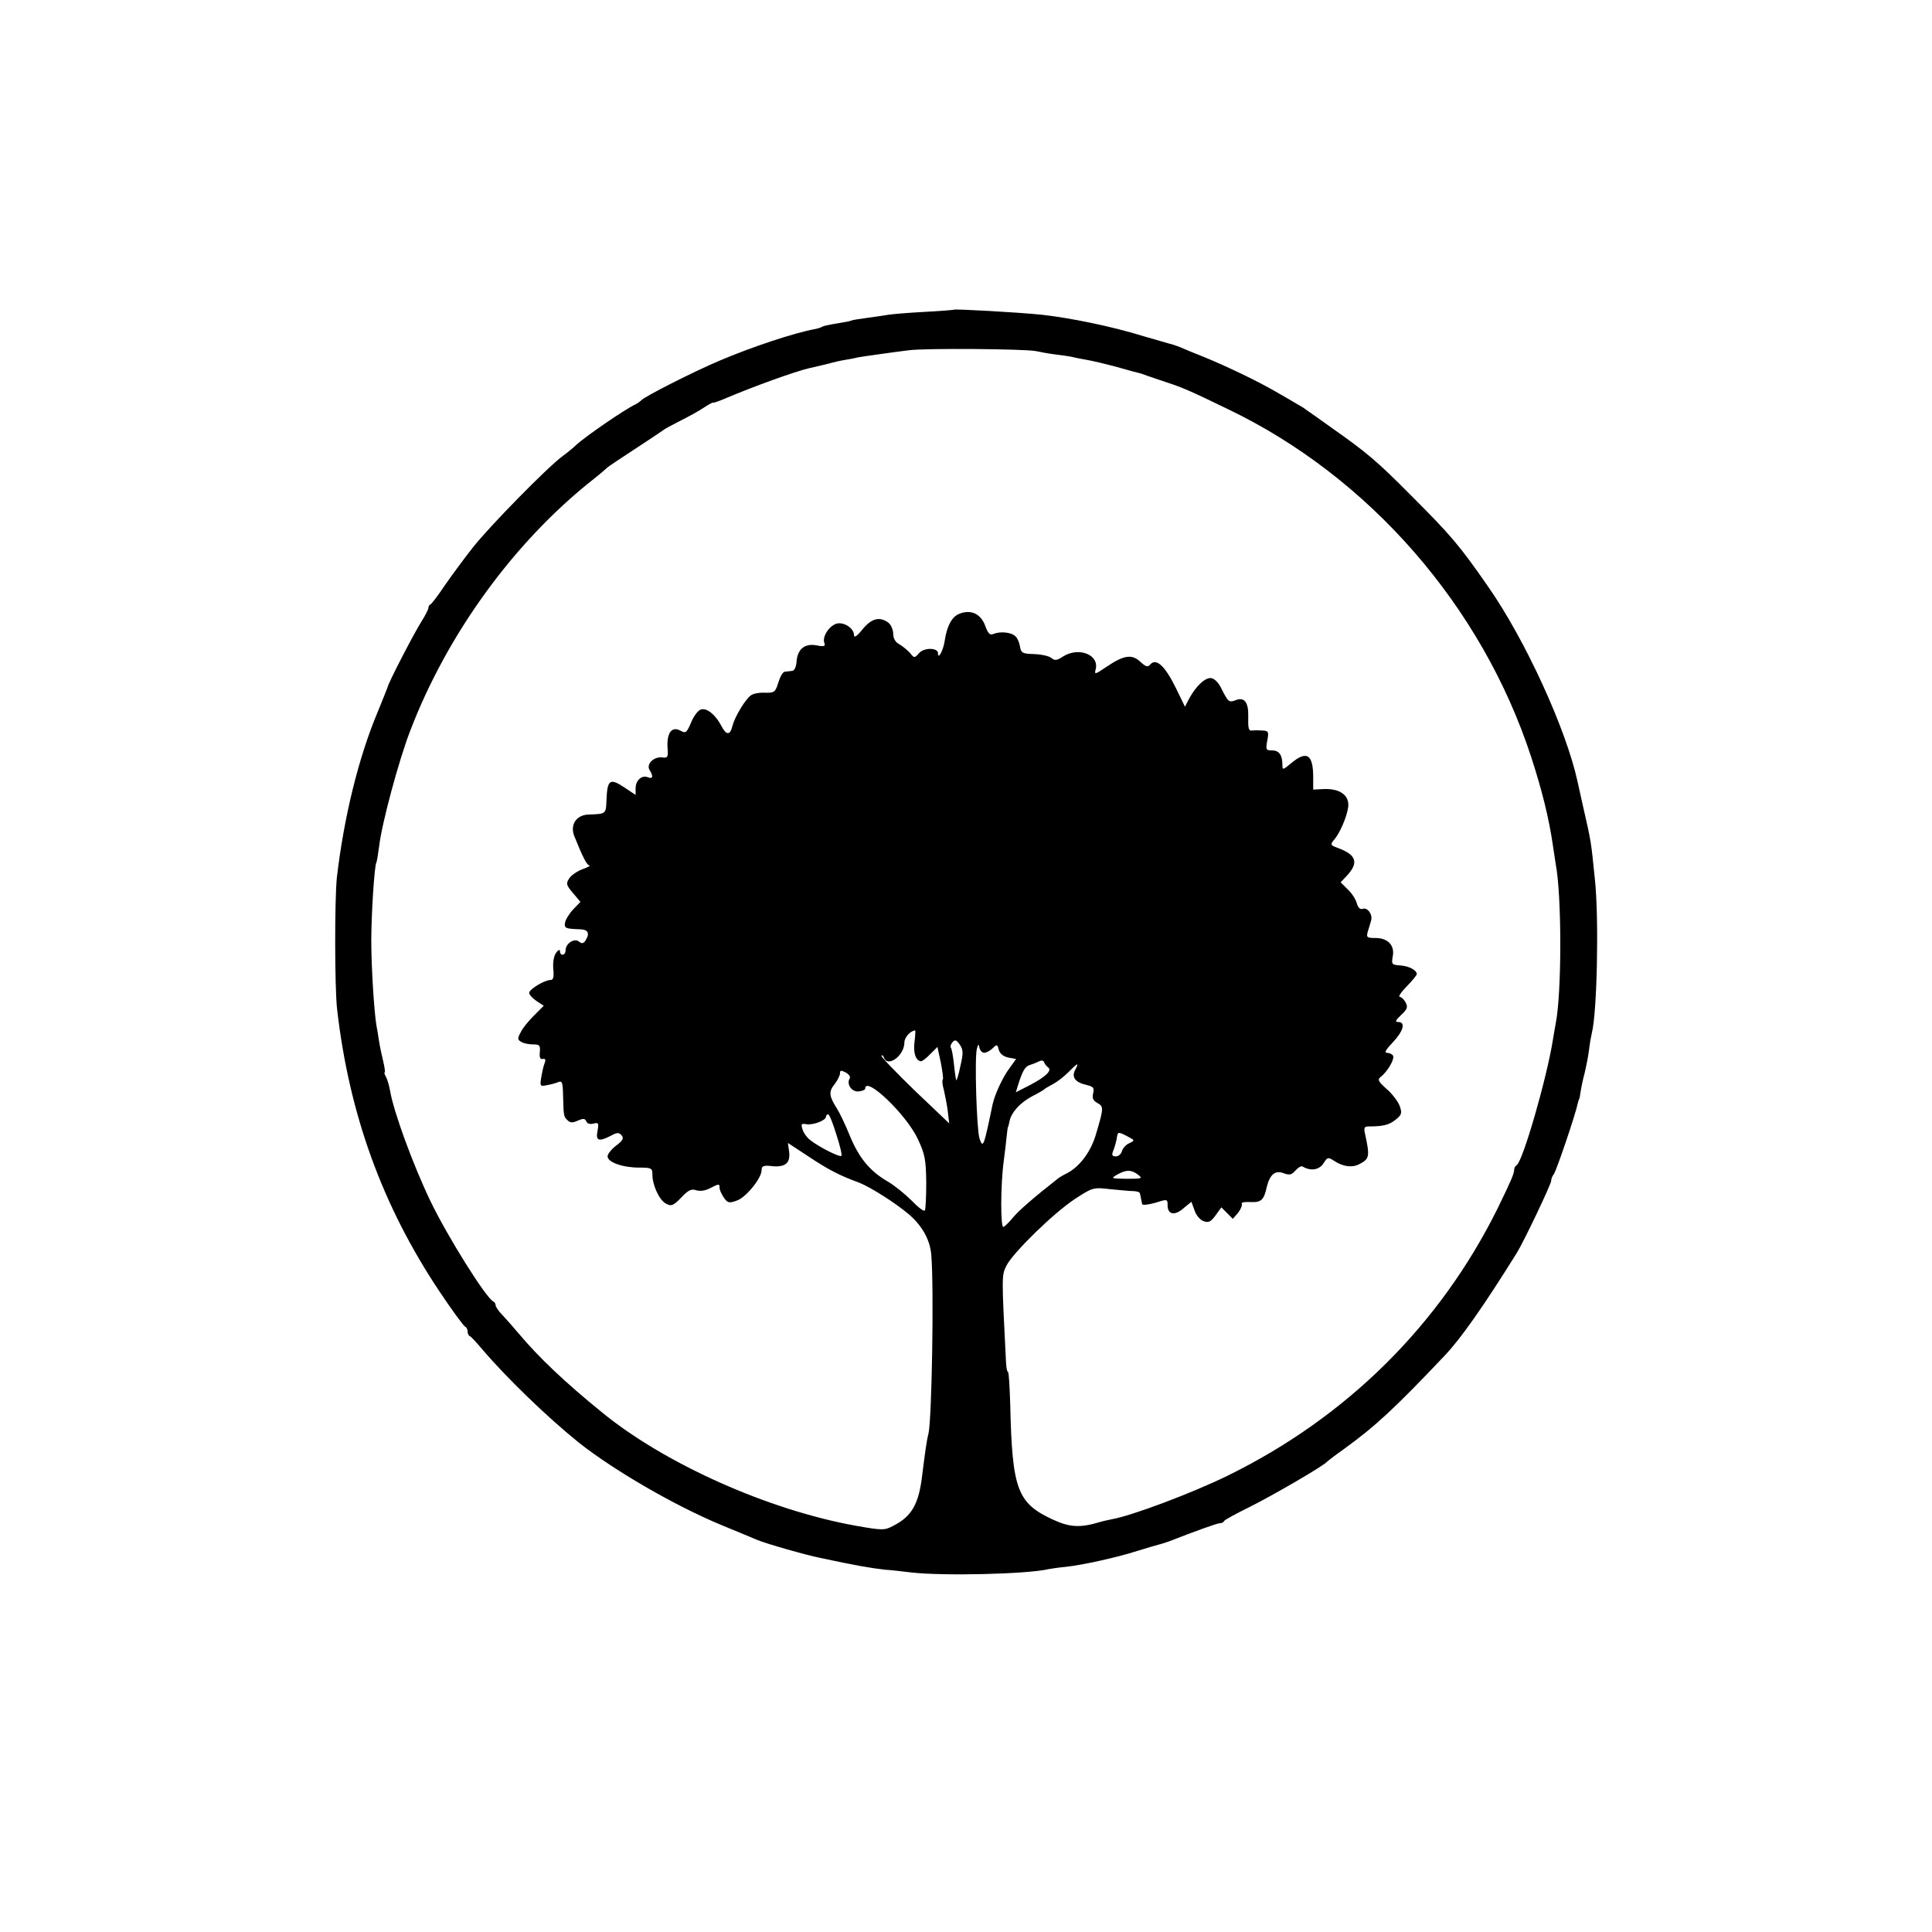
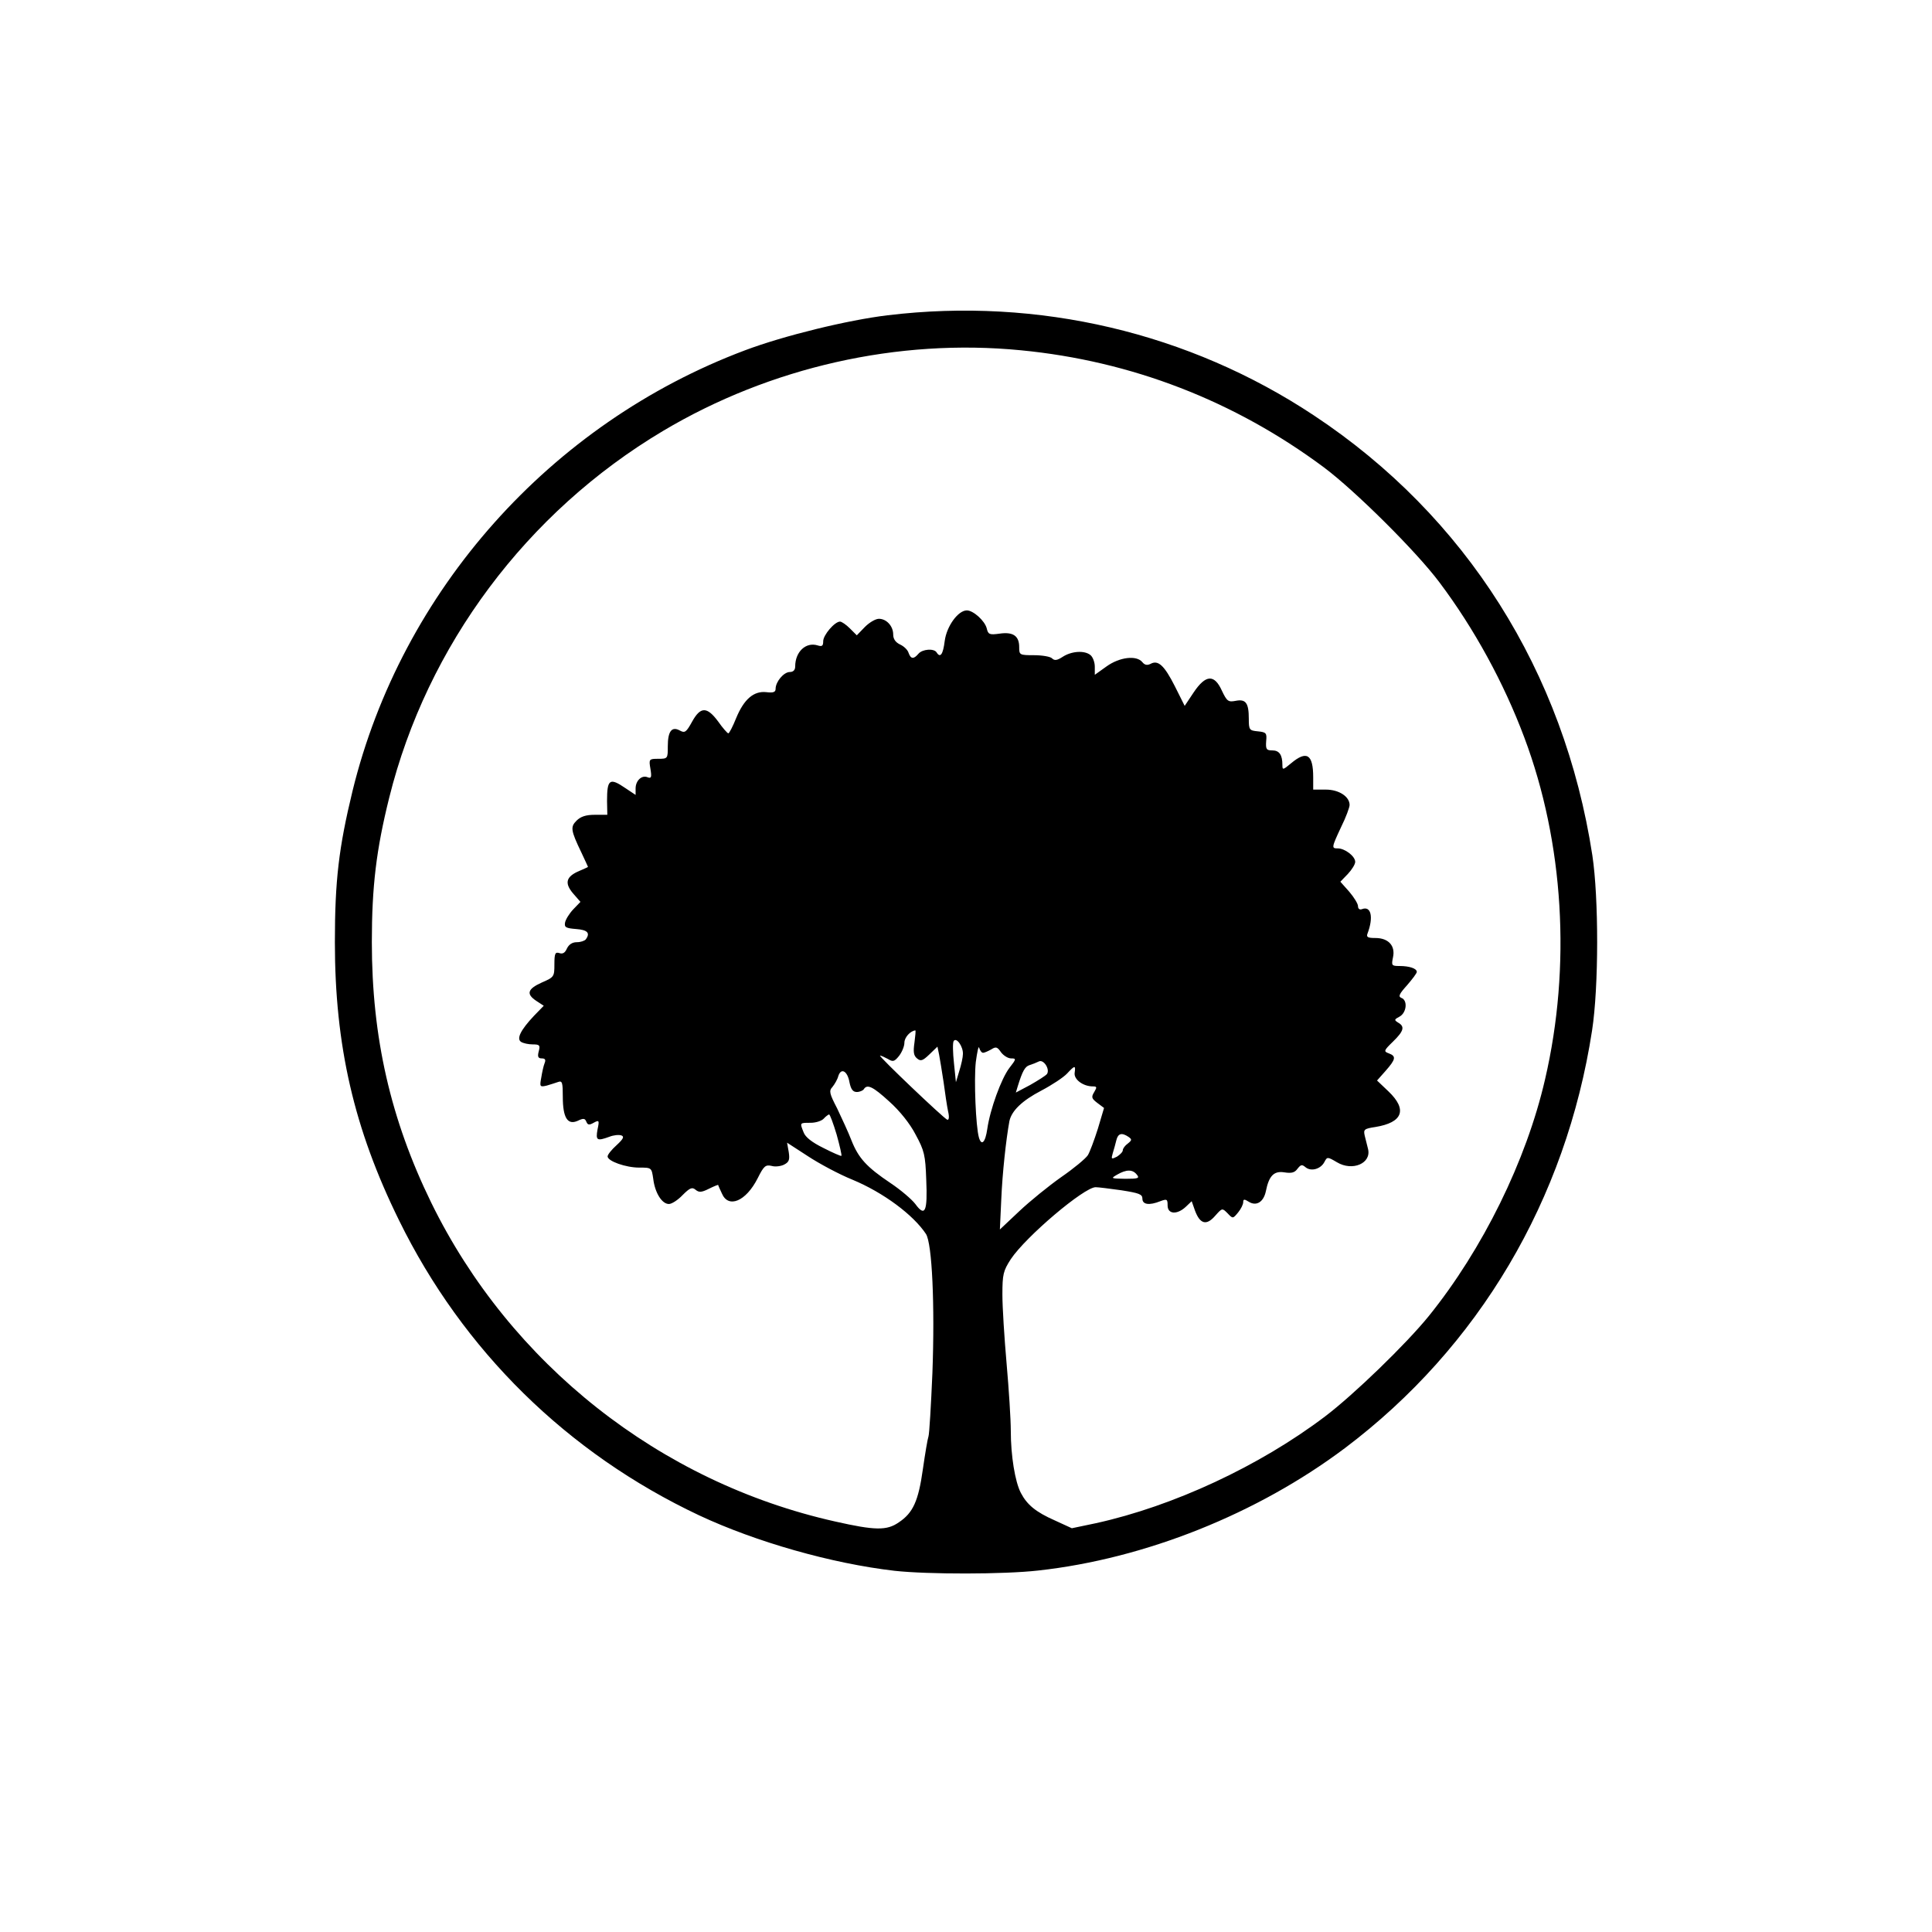
<svg xmlns="http://www.w3.org/2000/svg" version="1.0" width="690pt" height="690pt" viewBox="0 0 690 690" preserveAspectRatio="xMidYMid meet">
  <g transform="translate(0,690) scale(0.1,-0.1)" fill="#000000" stroke="none">
-     <path d="M3407 5794 c-1 -1 -49 -5 -107 -8 -58 -3 -114 -8 -126 -10 -12 -2 -45 -7 -75 -11 -30 -4 -56 -8 -59 -10 -3 -2 -25 -6 -50 -10 -25 -4 -48 -9 -52 -11 -4 -3 -16 -7 -26 -9 -77 -14 -229 -65 -342 -113 -90 -38 -272 -130 -280 -142 -3 -3 -12 -10 -20 -14 -39 -18 -181 -116 -212 -145 -9 -9 -31 -27 -50 -41 -54 -40 -260 -250 -319 -325 -30 -38 -75 -99 -100 -135 -24 -36 -47 -66 -51 -68 -5 -2 -8 -8 -8 -13 0 -5 -11 -27 -25 -49 -26 -41 -118 -218 -121 -235 -2 -5 -17 -44 -34 -85 -69 -163 -122 -379 -147 -595 -8 -78 -8 -392 1 -470 43 -374 161 -700 364 -1005 46 -69 88 -126 93 -128 5 -2 9 -10 9 -17 0 -7 3 -15 8 -17 4 -1 22 -21 41 -43 86 -102 235 -246 348 -337 125 -99 342 -225 508 -294 60 -25 119 -49 130 -54 31 -13 174 -54 225 -64 125 -27 178 -36 230 -42 19 -1 62 -6 95 -10 113 -13 416 -6 490 12 11 2 38 6 60 8 59 6 186 34 257 57 35 11 70 21 78 23 8 2 24 7 35 11 92 36 172 65 182 65 6 0 13 3 15 8 2 4 44 27 93 51 82 41 263 146 275 161 3 3 30 24 60 45 113 82 181 145 360 334 57 60 138 175 257 366 25 40 123 246 123 258 0 7 4 17 9 23 8 8 78 214 86 254 2 8 4 15 5 15 1 0 3 12 5 26 2 14 8 43 14 65 5 21 13 59 16 84 3 25 8 52 10 60 19 72 26 412 11 550 -14 138 -13 132 -42 259 -8 36 -17 77 -20 90 -41 188 -187 507 -320 697 -102 147 -133 183 -274 324 -124 125 -159 154 -284 242 -44 32 -86 61 -92 65 -5 5 -21 14 -35 22 -13 8 -46 27 -74 43 -64 37 -172 89 -255 123 -36 14 -74 30 -85 35 -11 4 -29 11 -40 13 -11 3 -51 15 -90 26 -116 36 -265 66 -365 77 -89 9 -309 21 -313 18z m293 -148 c14 -3 45 -9 70 -12 25 -3 52 -7 60 -9 8 -2 31 -7 50 -10 19 -3 69 -15 110 -26 41 -12 80 -22 85 -23 6 -2 17 -6 25 -9 8 -3 38 -13 65 -22 58 -19 84 -30 220 -96 505 -242 908 -704 1084 -1244 38 -117 63 -217 77 -314 4 -25 8 -55 10 -66 22 -114 22 -461 0 -571 -2 -12 -7 -38 -10 -58 -22 -138 -107 -432 -129 -447 -5 -3 -9 -10 -9 -15 -1 -18 -11 -40 -59 -139 -206 -416 -538 -746 -964 -955 -124 -61 -344 -144 -415 -156 -14 -3 -33 -7 -42 -10 -71 -21 -107 -19 -168 9 -127 59 -145 107 -152 409 -2 65 -5 118 -8 118 -3 0 -6 15 -7 33 -16 315 -16 312 2 348 25 47 167 186 244 237 63 41 66 42 125 35 34 -3 71 -7 84 -7 12 0 23 -4 23 -8 1 -4 3 -12 4 -18 1 -5 3 -14 4 -20 0 -5 20 -3 46 4 44 14 45 14 45 -9 0 -33 26 -38 57 -10 l28 23 11 -30 c5 -17 20 -35 32 -39 18 -7 26 -3 43 20 l21 29 21 -21 20 -20 19 22 c10 13 15 27 13 32 -3 5 11 7 31 6 38 -2 48 7 58 53 11 45 30 62 60 50 22 -8 29 -6 43 10 9 10 20 17 25 14 28 -17 58 -13 74 10 15 24 17 24 39 10 32 -21 64 -25 89 -12 37 19 39 27 21 109 -5 21 -2 26 12 26 52 0 73 5 96 23 23 18 25 24 16 50 -6 16 -27 44 -47 61 -30 27 -33 33 -21 43 24 18 51 64 44 76 -3 5 -13 10 -22 10 -10 0 -3 12 21 37 38 40 47 73 20 73 -13 0 -10 6 10 25 22 21 25 28 16 45 -6 11 -16 20 -21 20 -6 0 5 17 25 37 20 21 36 40 36 44 0 14 -28 29 -59 31 -30 2 -32 4 -27 32 8 39 -17 66 -61 66 -31 0 -34 2 -28 23 4 12 9 30 12 40 6 22 -14 48 -31 41 -8 -3 -16 5 -20 19 -3 13 -17 36 -32 50 l-26 26 21 22 c45 48 36 76 -32 101 -25 9 -26 12 -14 27 22 24 47 83 52 119 5 41 -29 66 -86 64 l-39 -2 0 44 c0 82 -23 97 -79 50 -29 -24 -31 -25 -31 -6 0 36 -12 52 -37 52 -22 0 -23 3 -17 35 6 32 4 35 -17 36 -13 1 -30 1 -36 0 -14 -2 -16 6 -15 53 1 47 -14 67 -43 56 -26 -10 -28 -9 -55 45 -8 16 -23 32 -34 33 -20 4 -55 -28 -79 -73 l-15 -29 -33 68 c-38 77 -69 106 -90 84 -10 -12 -16 -10 -37 9 -30 28 -59 23 -121 -19 -40 -27 -43 -28 -38 -9 14 53 -61 82 -117 46 -21 -14 -29 -15 -41 -5 -8 7 -36 13 -61 14 -42 1 -47 4 -51 26 -2 14 -9 31 -16 37 -14 15 -54 19 -79 9 -12 -6 -19 1 -29 28 -16 45 -53 61 -95 43 -25 -11 -42 -43 -50 -95 -5 -35 -24 -70 -24 -45 0 20 -49 21 -67 1 -17 -19 -18 -19 -33 0 -9 10 -26 24 -38 31 -14 7 -22 21 -22 38 0 14 -8 32 -17 39 -31 23 -60 16 -92 -23 -21 -26 -31 -32 -31 -21 0 27 -44 52 -69 38 -26 -13 -44 -47 -37 -66 5 -12 -1 -14 -27 -9 -42 8 -68 -12 -72 -56 -1 -20 -8 -35 -16 -35 -8 -1 -19 -2 -26 -3 -7 0 -17 -18 -23 -38 -11 -35 -14 -38 -48 -37 -20 1 -43 -3 -51 -10 -21 -16 -57 -77 -65 -108 -8 -35 -22 -35 -40 0 -21 40 -52 65 -73 58 -10 -3 -26 -24 -35 -47 -16 -37 -19 -39 -39 -28 -30 16 -48 -9 -45 -61 3 -34 1 -38 -20 -35 -30 3 -57 -25 -44 -45 14 -23 12 -33 -6 -26 -22 9 -44 -11 -44 -40 l0 -23 -36 24 c-56 38 -65 32 -68 -43 -2 -49 -1 -49 -63 -51 -45 -1 -68 -37 -52 -77 30 -75 45 -104 54 -105 6 0 -5 -6 -24 -13 -19 -7 -41 -22 -48 -33 -12 -18 -11 -24 13 -52 l27 -32 -26 -27 c-14 -15 -27 -36 -29 -47 -3 -20 0 -22 55 -24 28 -1 34 -15 18 -40 -7 -11 -13 -12 -23 -4 -16 14 -48 -6 -48 -31 0 -19 -20 -22 -20 -3 -1 7 -6 5 -14 -6 -8 -11 -12 -34 -10 -57 3 -30 0 -40 -10 -40 -21 0 -76 -33 -76 -46 0 -7 12 -19 26 -29 l26 -17 -34 -34 c-19 -19 -41 -45 -48 -60 -12 -22 -12 -27 0 -34 8 -6 28 -10 43 -10 24 0 27 -3 25 -27 -2 -20 1 -27 11 -25 9 2 11 -3 6 -15 -4 -10 -9 -33 -12 -51 -5 -30 -4 -33 18 -28 13 2 32 7 42 11 15 6 17 0 18 -49 2 -73 2 -73 16 -87 9 -9 18 -10 37 -1 19 8 25 8 30 -3 3 -8 13 -11 25 -8 19 5 20 2 15 -26 -7 -35 4 -40 48 -17 22 12 29 12 38 1 9 -10 4 -19 -19 -36 -17 -13 -31 -30 -31 -39 0 -21 54 -40 113 -40 44 0 47 -2 47 -25 0 -38 25 -92 49 -104 18 -10 26 -7 54 22 25 27 37 32 54 26 12 -4 31 -2 48 7 33 17 35 17 35 1 0 -7 7 -22 15 -34 13 -19 19 -21 46 -11 33 11 89 80 89 109 0 15 7 18 39 14 47 -4 65 12 59 54 l-4 29 70 -46 c75 -50 114 -70 185 -96 40 -16 129 -72 177 -113 48 -41 76 -92 80 -145 10 -116 2 -587 -10 -638 -7 -27 -12 -66 -22 -145 -12 -106 -37 -150 -103 -184 -32 -17 -39 -17 -135 0 -312 56 -681 221 -905 404 -133 108 -227 197 -299 283 -20 24 -47 54 -59 67 -13 13 -23 28 -23 34 0 5 -4 11 -8 13 -25 10 -164 232 -225 359 -61 127 -131 317 -144 394 -3 17 -9 38 -14 48 -5 9 -8 17 -5 17 2 0 0 17 -5 38 -5 20 -12 53 -15 72 -3 19 -7 46 -10 60 -8 50 -18 207 -18 300 0 93 11 267 18 279 2 3 6 29 10 58 9 80 70 307 111 413 132 345 370 673 650 895 28 22 52 43 55 46 3 3 48 33 100 67 52 34 100 66 105 70 6 4 33 18 60 32 28 14 64 34 80 45 17 11 31 19 33 17 1 -1 19 5 40 14 101 43 253 98 302 109 8 2 35 8 60 14 25 7 56 14 70 16 14 2 34 6 46 9 12 2 45 7 75 11 30 4 77 11 104 14 56 8 417 5 455 -3z m-434 -2468 c-5 -38 5 -68 24 -68 4 0 19 11 33 26 l25 25 12 -56 c6 -31 10 -59 7 -61 -3 -3 -1 -20 4 -37 4 -18 11 -52 14 -76 l5 -43 -124 118 c-68 66 -121 121 -118 124 2 3 7 -1 9 -7 13 -37 73 7 73 54 0 18 21 41 38 43 2 0 1 -19 -2 -42z m164 -85 c-6 -30 -13 -53 -15 -51 -1 2 -5 27 -8 57 -3 29 -8 56 -11 59 -3 3 -1 11 5 19 10 11 14 10 27 -8 12 -18 13 -30 2 -76z m85 47 c7 0 21 7 30 16 15 15 17 15 22 -5 4 -14 16 -24 34 -28 l28 -5 -23 -32 c-24 -32 -52 -91 -61 -130 -2 -11 -9 -43 -15 -71 -17 -78 -21 -84 -32 -50 -10 33 -18 288 -9 320 5 17 6 18 9 3 2 -10 10 -18 17 -18z m228 -52 c16 -10 -7 -33 -64 -63 l-51 -26 7 23 c17 54 26 69 42 74 10 3 25 9 33 13 9 5 17 4 19 -3 2 -6 9 -14 14 -18z m97 -9 c-14 -26 0 -45 41 -54 24 -6 28 -10 23 -30 -4 -17 0 -26 15 -34 23 -13 23 -18 -4 -109 -18 -64 -58 -118 -104 -142 -14 -7 -30 -16 -35 -21 -83 -65 -137 -112 -157 -136 -13 -16 -29 -32 -35 -35 -11 -7 -11 150 1 237 4 28 8 66 10 85 2 19 4 35 5 35 1 0 3 9 5 19 6 32 37 67 80 90 22 11 42 23 45 26 3 3 17 11 32 19 15 8 39 27 54 42 33 34 39 36 24 8z m-805 -30 c-13 -20 6 -49 31 -47 13 1 24 6 24 10 0 48 147 -92 188 -180 25 -53 29 -73 30 -154 0 -51 -2 -96 -5 -101 -3 -5 -24 11 -47 35 -23 23 -61 54 -85 68 -64 37 -103 84 -136 164 -16 40 -37 83 -46 97 -28 44 -30 60 -9 86 11 14 20 32 20 40 0 11 4 11 20 3 11 -6 18 -15 15 -21z m-48 -201 c13 -39 21 -74 18 -76 -6 -6 -81 32 -111 56 -12 9 -25 27 -28 39 -6 19 -4 21 14 18 23 -4 70 13 70 27 0 4 3 8 8 8 4 0 17 -32 29 -72z m1046 -31 c-12 -5 -23 -18 -26 -28 -3 -11 -13 -19 -22 -19 -13 0 -15 5 -10 18 4 9 10 29 13 44 4 27 4 27 36 11 30 -16 30 -16 9 -26z m31 -112 c18 -14 15 -15 -40 -15 -56 1 -58 1 -34 15 32 18 50 18 74 0z" />
+     <path d="M3170 5774 c-142 -17 -371 -73 -509 -125 -695 -261 -1227 -858 -1402 -1574 -49 -202 -63 -320 -63 -540 0 -369 68 -666 229 -993 228 -465 601 -832 1072 -1054 203 -95 473 -172 698 -198 118 -13 390 -13 513 1 381 42 782 202 1095 437 478 360 790 887 883 1492 24 156 24 472 1 625 -101 657 -452 1212 -994 1571 -446 296 -985 423 -1523 358z m476 -125 c394 -38 762 -180 1082 -418 111 -83 330 -300 413 -411 124 -165 230 -359 303 -554 141 -375 168 -817 74 -1221 -67 -291 -223 -607 -415 -845 -81 -100 -268 -281 -371 -359 -234 -177 -541 -320 -818 -381 l-86 -18 -61 28 c-68 30 -99 56 -121 98 -21 40 -36 134 -36 221 0 42 -7 150 -15 241 -8 91 -15 201 -15 246 0 73 3 85 30 127 54 81 262 257 303 257 9 0 50 -5 92 -11 63 -10 75 -14 75 -30 0 -21 24 -25 64 -9 24 9 26 7 26 -15 0 -32 34 -34 65 -5 l21 20 12 -34 c18 -48 41 -54 72 -18 25 28 25 28 44 9 19 -20 19 -20 38 3 10 12 18 29 18 36 0 12 4 12 20 2 27 -17 53 -1 61 38 11 55 29 73 66 67 26 -4 37 -1 47 13 12 15 16 16 29 5 20 -16 54 -6 67 19 10 19 11 19 45 -1 55 -33 123 -4 111 47 -3 13 -9 35 -12 48 -5 22 -2 25 38 31 98 16 115 62 47 127 l-41 39 31 35 c36 41 38 52 11 62 -19 7 -18 10 15 42 39 38 43 54 18 68 -14 9 -14 11 5 21 26 14 30 59 7 67 -12 5 -8 14 20 45 19 22 35 43 35 48 0 12 -26 21 -62 21 -28 0 -29 2 -23 31 9 41 -16 69 -63 69 -27 0 -33 3 -28 16 22 58 13 100 -20 87 -8 -3 -14 1 -14 11 0 8 -14 31 -31 51 l-32 36 27 28 c14 15 26 34 26 43 0 20 -37 48 -62 48 -23 0 -23 2 12 77 17 34 30 70 30 78 0 30 -38 55 -85 55 l-45 0 0 44 c0 82 -23 97 -79 50 -29 -24 -31 -25 -31 -6 0 36 -11 52 -36 52 -21 0 -24 4 -22 33 3 29 0 32 -29 35 -31 3 -33 5 -33 45 0 57 -11 71 -47 64 -26 -5 -31 -2 -49 36 -27 60 -58 58 -101 -6 l-32 -48 -35 70 c-38 75 -60 95 -87 80 -12 -6 -21 -4 -29 6 -21 26 -82 18 -128 -15 l-42 -30 0 29 c0 16 -7 34 -15 41 -21 18 -68 15 -100 -6 -20 -13 -29 -14 -38 -5 -6 6 -35 11 -64 11 -52 0 -53 1 -53 29 0 40 -22 55 -70 48 -36 -5 -41 -3 -46 19 -7 27 -48 64 -71 64 -31 0 -72 -56 -79 -109 -6 -49 -16 -62 -29 -41 -9 15 -51 12 -65 -5 -17 -20 -27 -19 -35 3 -3 11 -17 24 -30 30 -17 8 -25 20 -25 36 0 30 -24 56 -51 56 -12 0 -34 -13 -50 -29 l-29 -30 -25 25 c-13 13 -29 24 -35 24 -19 0 -60 -48 -60 -70 0 -17 -4 -20 -20 -15 -42 13 -80 -23 -80 -75 0 -13 -7 -20 -19 -20 -22 0 -51 -35 -51 -60 0 -12 -8 -15 -33 -12 -45 5 -80 -25 -108 -93 -12 -30 -25 -55 -28 -54 -3 0 -20 19 -36 42 -40 54 -63 54 -93 0 -21 -38 -26 -42 -44 -32 -29 16 -43 -3 -43 -56 0 -44 0 -45 -34 -45 -33 0 -34 -1 -28 -36 5 -30 3 -35 -10 -30 -21 9 -43 -12 -43 -40 l0 -23 -36 24 c-57 39 -66 32 -66 -46 l1 -49 -45 0 c-31 0 -50 -6 -65 -21 -22 -22 -21 -34 17 -113 13 -28 24 -51 24 -52 0 -1 -14 -7 -30 -14 -48 -20 -55 -43 -24 -80 l27 -31 -26 -27 c-14 -15 -27 -36 -29 -47 -3 -17 3 -20 40 -23 40 -3 51 -14 34 -37 -4 -5 -18 -10 -32 -10 -16 0 -28 -8 -35 -22 -7 -16 -15 -21 -27 -17 -15 5 -18 -1 -18 -40 0 -44 -1 -46 -45 -65 -51 -23 -57 -41 -19 -66 l26 -17 -35 -36 c-48 -51 -63 -82 -46 -93 8 -5 26 -9 42 -9 24 0 27 -3 21 -25 -5 -19 -2 -25 11 -25 12 0 15 -5 10 -17 -4 -10 -9 -33 -12 -52 -6 -32 -5 -34 20 -28 14 4 32 10 41 13 14 5 16 -3 16 -53 0 -75 17 -102 53 -86 21 10 26 9 31 -3 5 -12 10 -13 26 -4 20 11 21 9 14 -24 -7 -39 -2 -42 42 -26 15 6 34 8 43 5 11 -4 8 -12 -17 -35 -18 -16 -32 -34 -32 -40 0 -17 65 -40 113 -40 44 0 44 0 50 -40 6 -50 31 -90 56 -90 10 0 32 14 49 32 26 26 34 29 46 19 12 -10 21 -10 47 3 18 9 33 15 34 14 0 -2 6 -15 13 -30 23 -55 86 -29 128 54 22 44 28 49 50 44 13 -4 34 -1 45 5 17 9 20 17 16 44 l-6 34 74 -48 c41 -27 112 -65 159 -84 111 -46 218 -126 263 -194 22 -34 32 -253 23 -497 -5 -116 -11 -218 -14 -226 -3 -8 -12 -61 -20 -117 -16 -114 -35 -156 -86 -190 -43 -30 -85 -29 -227 3 -626 140 -1161 563 -1443 1139 -145 297 -212 590 -212 930 0 200 16 331 62 516 135 543 491 1020 978 1310 383 228 839 331 1278 288z m-380 -2472 c-5 -34 -3 -47 9 -57 13 -11 20 -9 44 14 l29 28 6 -29 c3 -15 10 -59 16 -98 5 -38 12 -85 16 -104 5 -21 3 -32 -3 -30 -14 6 -248 229 -240 229 4 0 17 -6 28 -12 18 -11 23 -10 40 11 10 13 19 34 19 47 0 19 21 42 39 44 2 0 0 -20 -3 -43z m173 -41 c0 -12 -6 -39 -13 -61 l-12 -40 -7 68 c-4 37 -5 73 -1 79 10 15 34 -20 33 -46z m72 4 c5 0 18 6 29 12 17 11 22 9 35 -10 9 -12 25 -22 36 -22 19 0 19 -2 -6 -34 -29 -38 -69 -148 -79 -218 -7 -49 -21 -62 -30 -30 -11 39 -18 205 -11 269 5 37 10 60 12 51 3 -10 9 -18 14 -18z m228 -76 c-5 -6 -32 -23 -60 -39 l-51 -27 7 23 c17 55 26 70 42 75 10 3 25 9 33 13 17 9 41 -28 29 -45z m99 4 c-3 -23 30 -48 65 -48 15 0 15 -3 5 -20 -11 -18 -10 -23 11 -39 l24 -18 -22 -74 c-13 -41 -29 -84 -36 -95 -8 -12 -50 -47 -95 -78 -44 -31 -112 -86 -150 -122 l-69 -65 5 108 c4 94 17 213 29 279 8 37 45 73 114 109 38 20 79 47 92 61 28 30 31 30 27 2z m-804 -34 c5 -24 12 -34 26 -34 10 0 22 5 25 10 12 19 32 10 91 -44 37 -33 74 -79 94 -118 31 -57 35 -73 38 -161 5 -114 -4 -135 -39 -87 -13 17 -53 51 -89 75 -85 57 -114 89 -139 152 -11 29 -35 80 -51 114 -28 54 -30 63 -17 77 8 10 18 27 21 39 10 31 33 18 40 -23z m-46 -186 c11 -40 19 -74 17 -76 -1 -2 -31 11 -64 28 -41 20 -65 39 -71 56 -14 35 -14 34 25 34 19 0 40 7 47 15 7 8 16 14 19 15 3 0 15 -32 27 -72z m1042 -8 c13 -9 13 -12 -2 -24 -10 -7 -18 -18 -18 -24 0 -6 -10 -16 -21 -23 -20 -10 -21 -9 -15 12 4 13 10 34 13 47 6 24 19 28 43 12z m30 -135 c11 -13 5 -15 -41 -15 -52 1 -53 1 -29 15 33 19 55 19 70 0z" />
  </g>
</svg>
